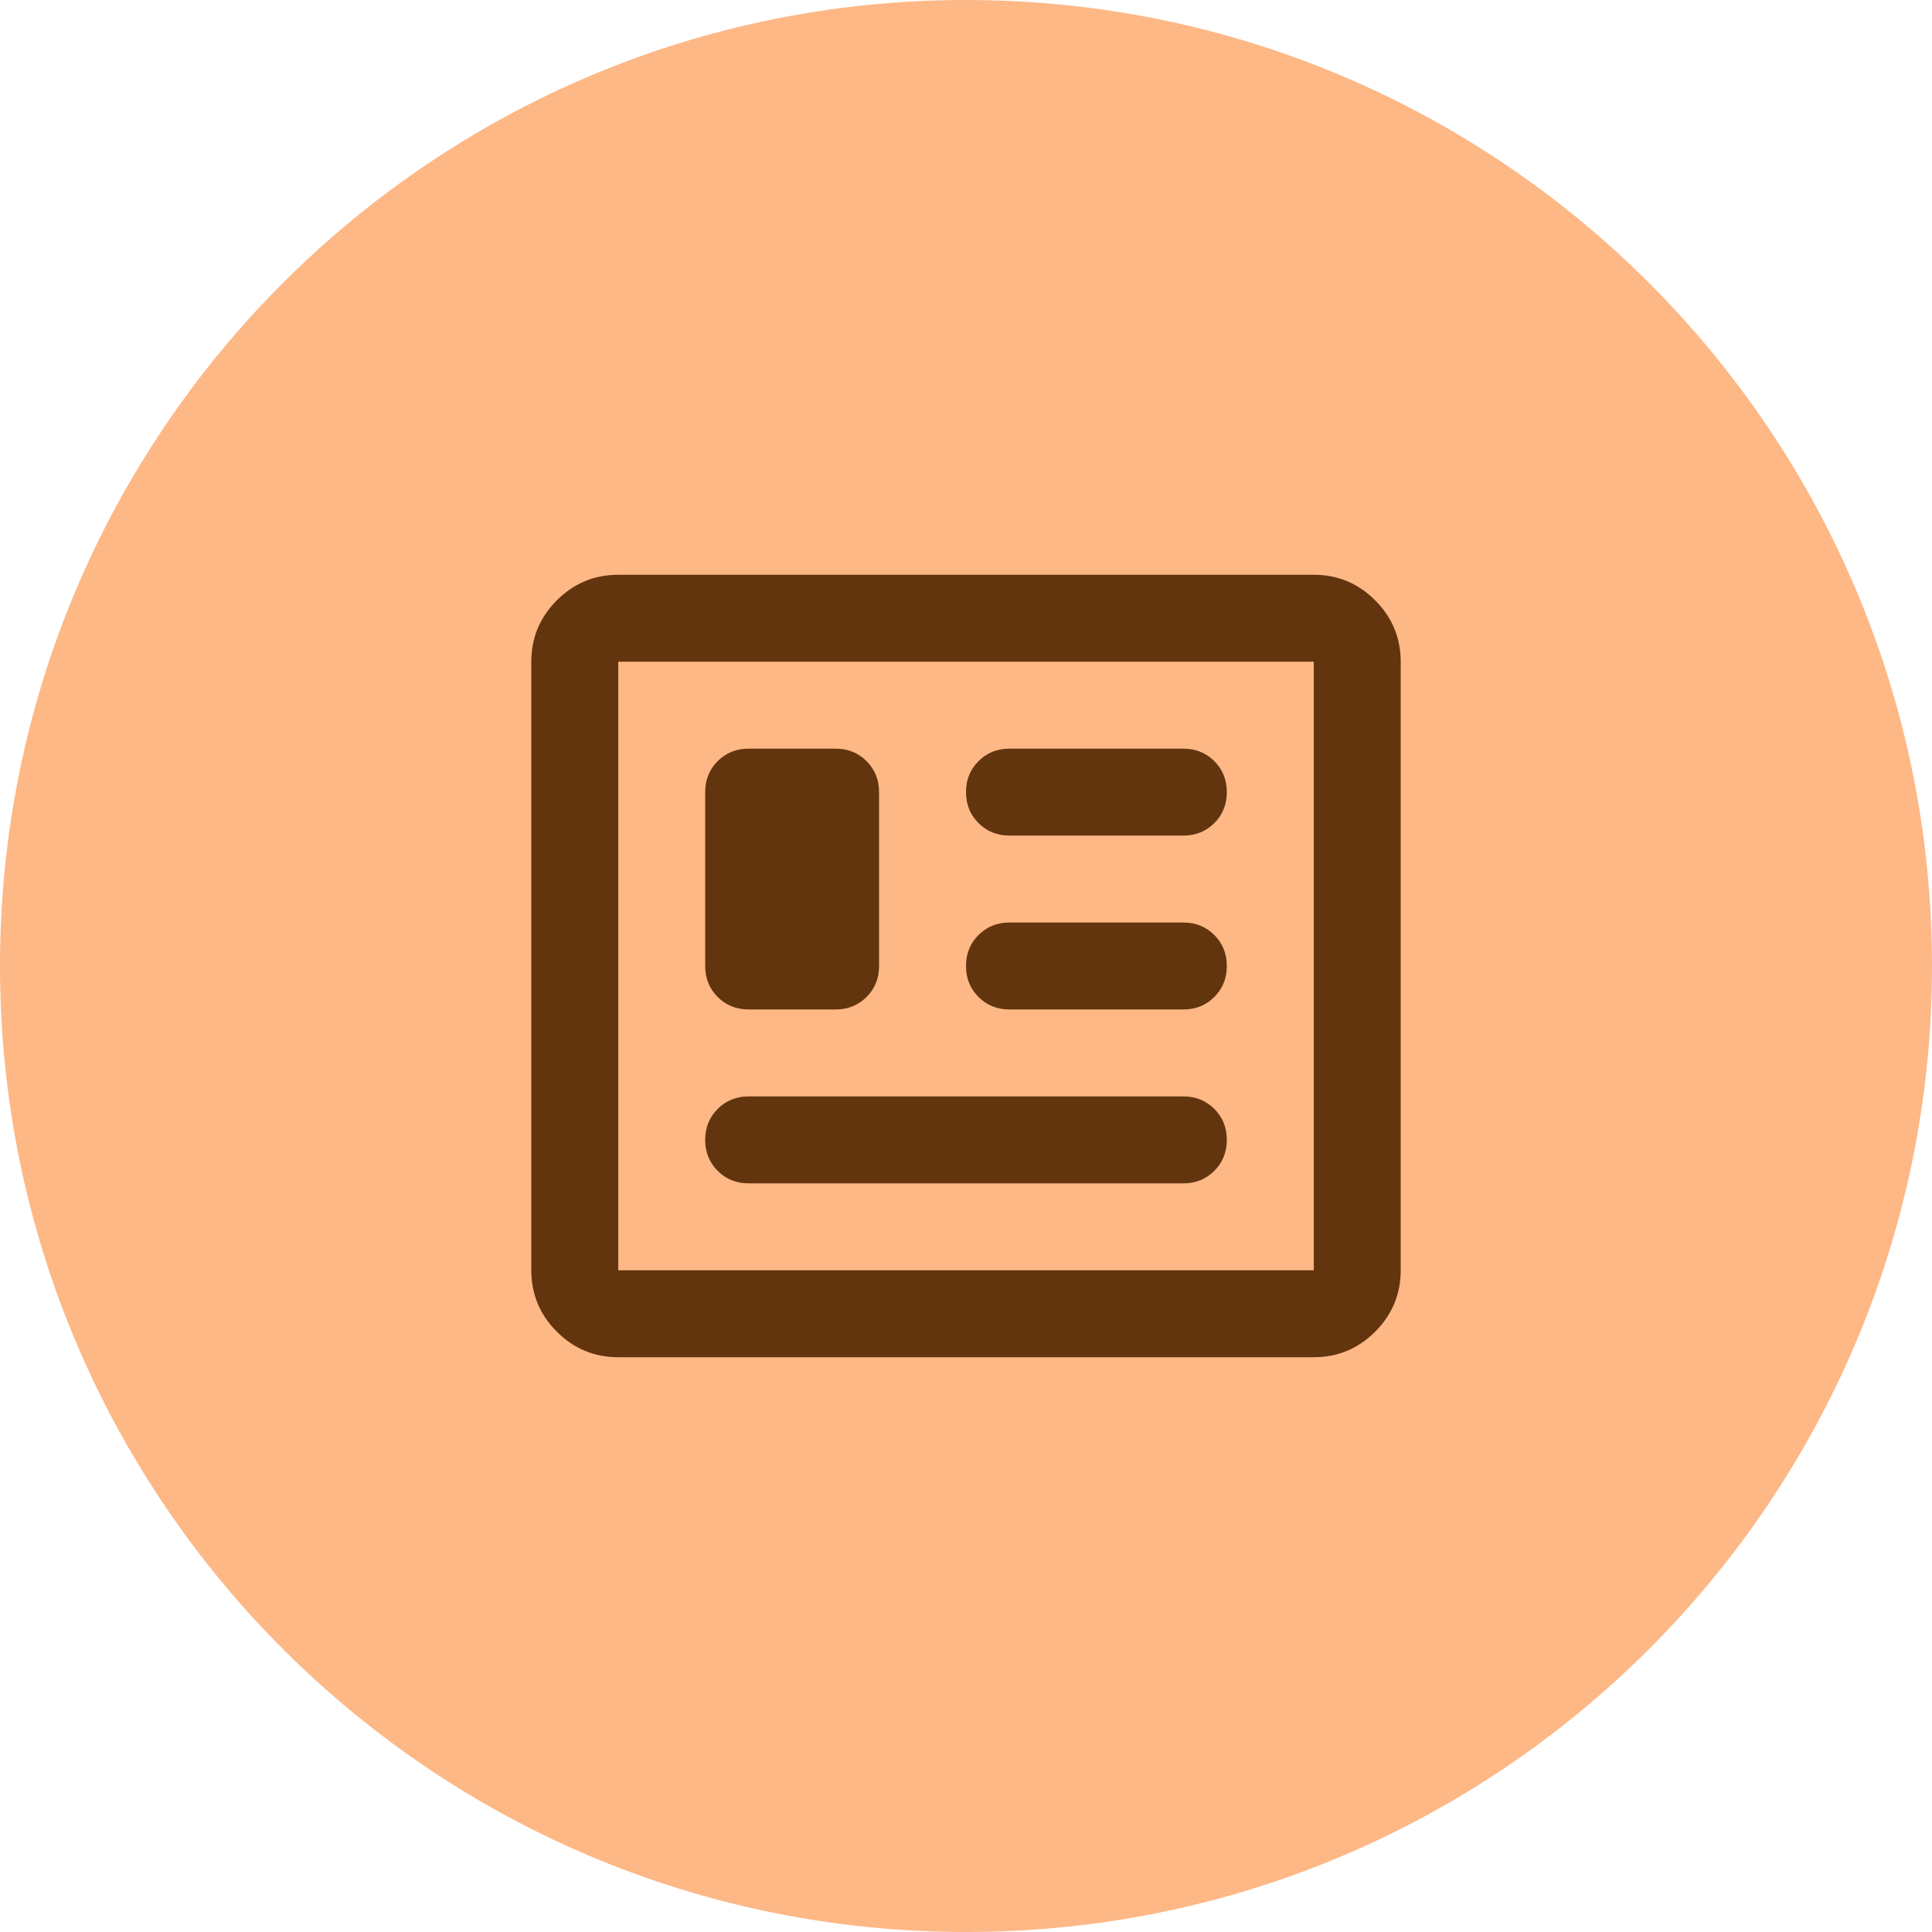
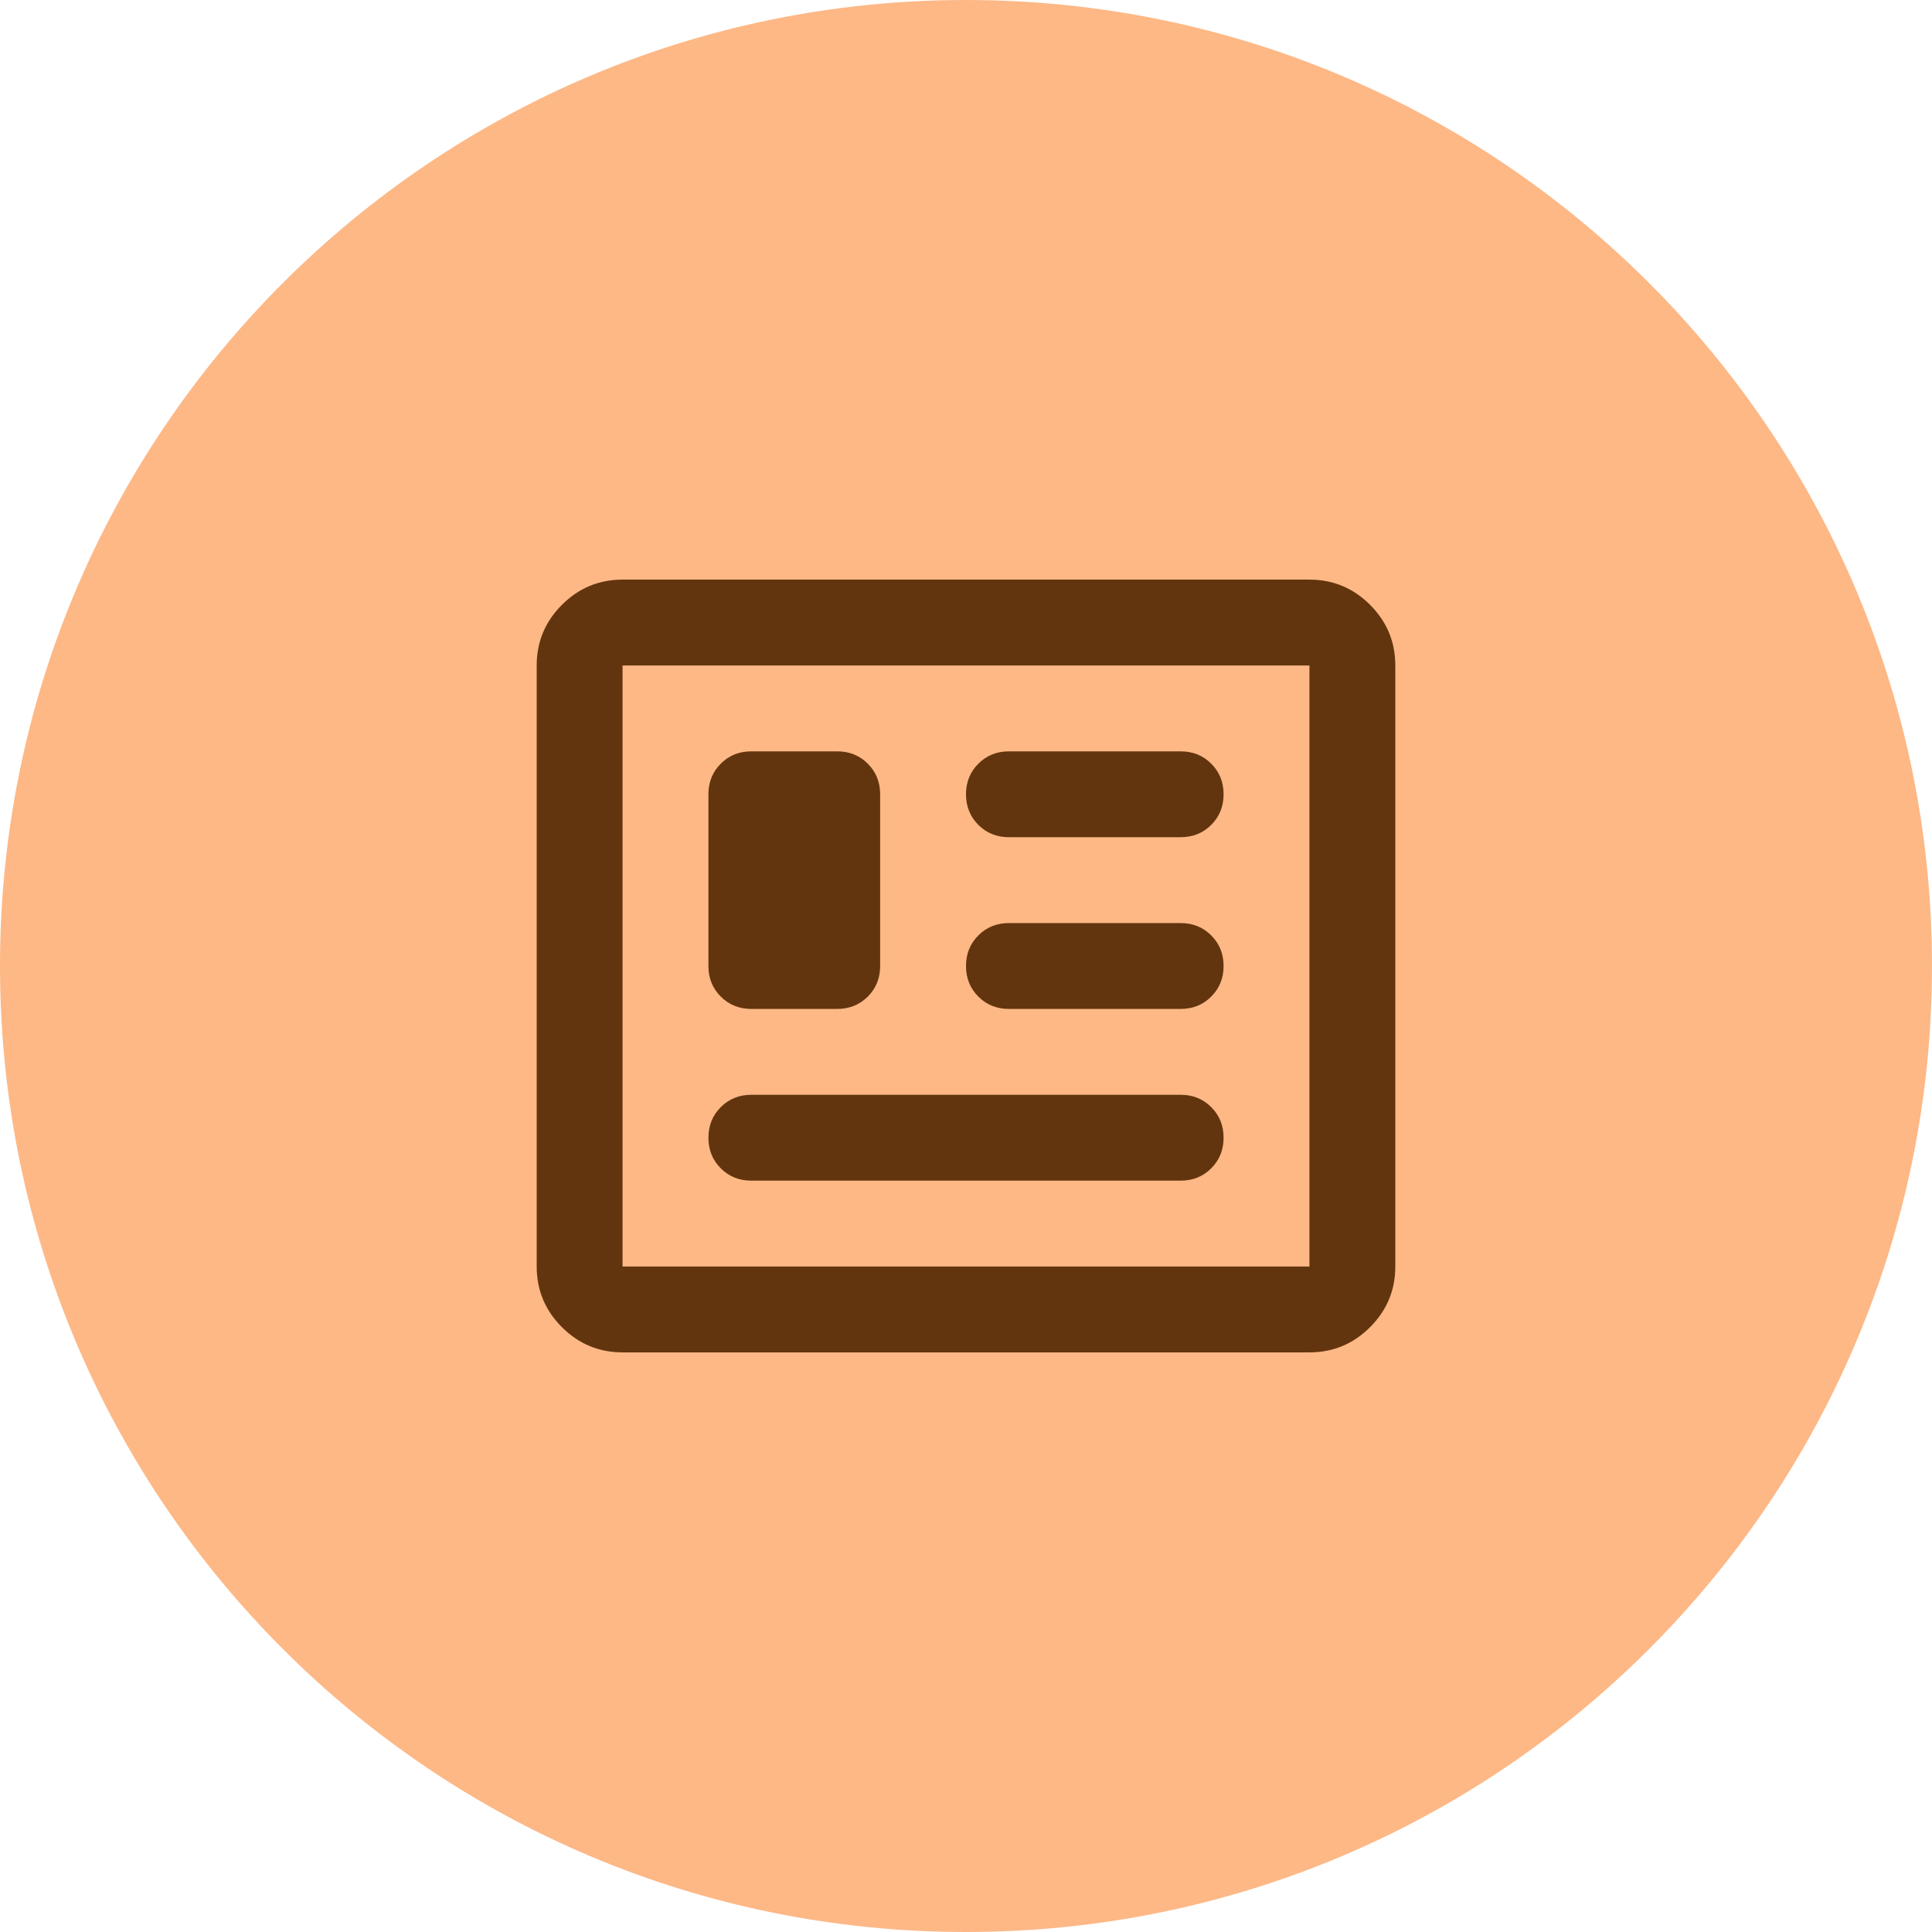
<svg xmlns="http://www.w3.org/2000/svg" viewBox="0 -960 960 960">
  <circle cx="480" cy="-480" r="480" fill="#fdb886" />
-   <g transform="translate(480 -480) scale(0.54) translate(-480 480)">
+   <g transform="translate(480 -480) scale(0.5333) translate(-480 480)">
    <path fill="#62350e" d="M160-120q-33 0-56.5-23.5T80-200v-560q0-33 23.5-56.5T160-840h640q33 0 56.5 23.5T880-760v560q0 33-23.5 56.5T800-120H160Zm0-80h640v-560H160v560Zm120-80h400q17 0 28.5-11.5T720-320q0-17-11.5-28.5T680-360H280q-17 0-28.5 11.5T240-320q0 17 11.5 28.5T280-280Zm0-160h80q17 0 28.5-11.5T400-480v-160q0-17-11.5-28.5T360-680h-80q-17 0-28.5 11.5T240-640v160q0 17 11.5 28.5T280-440Zm240 0h160q17 0 28.5-11.5T720-480q0-17-11.5-28.5T680-520H520q-17 0-28.5 11.5T480-480q0 17 11.5 28.5T520-440Zm0-160h160q17 0 28.5-11.5T720-640q0-17-11.5-28.5T680-680H520q-17 0-28.5 11.5T480-640q0 17 11.5 28.5T520-600ZM160-200v-560 560Z" />
  </g>
</svg>
